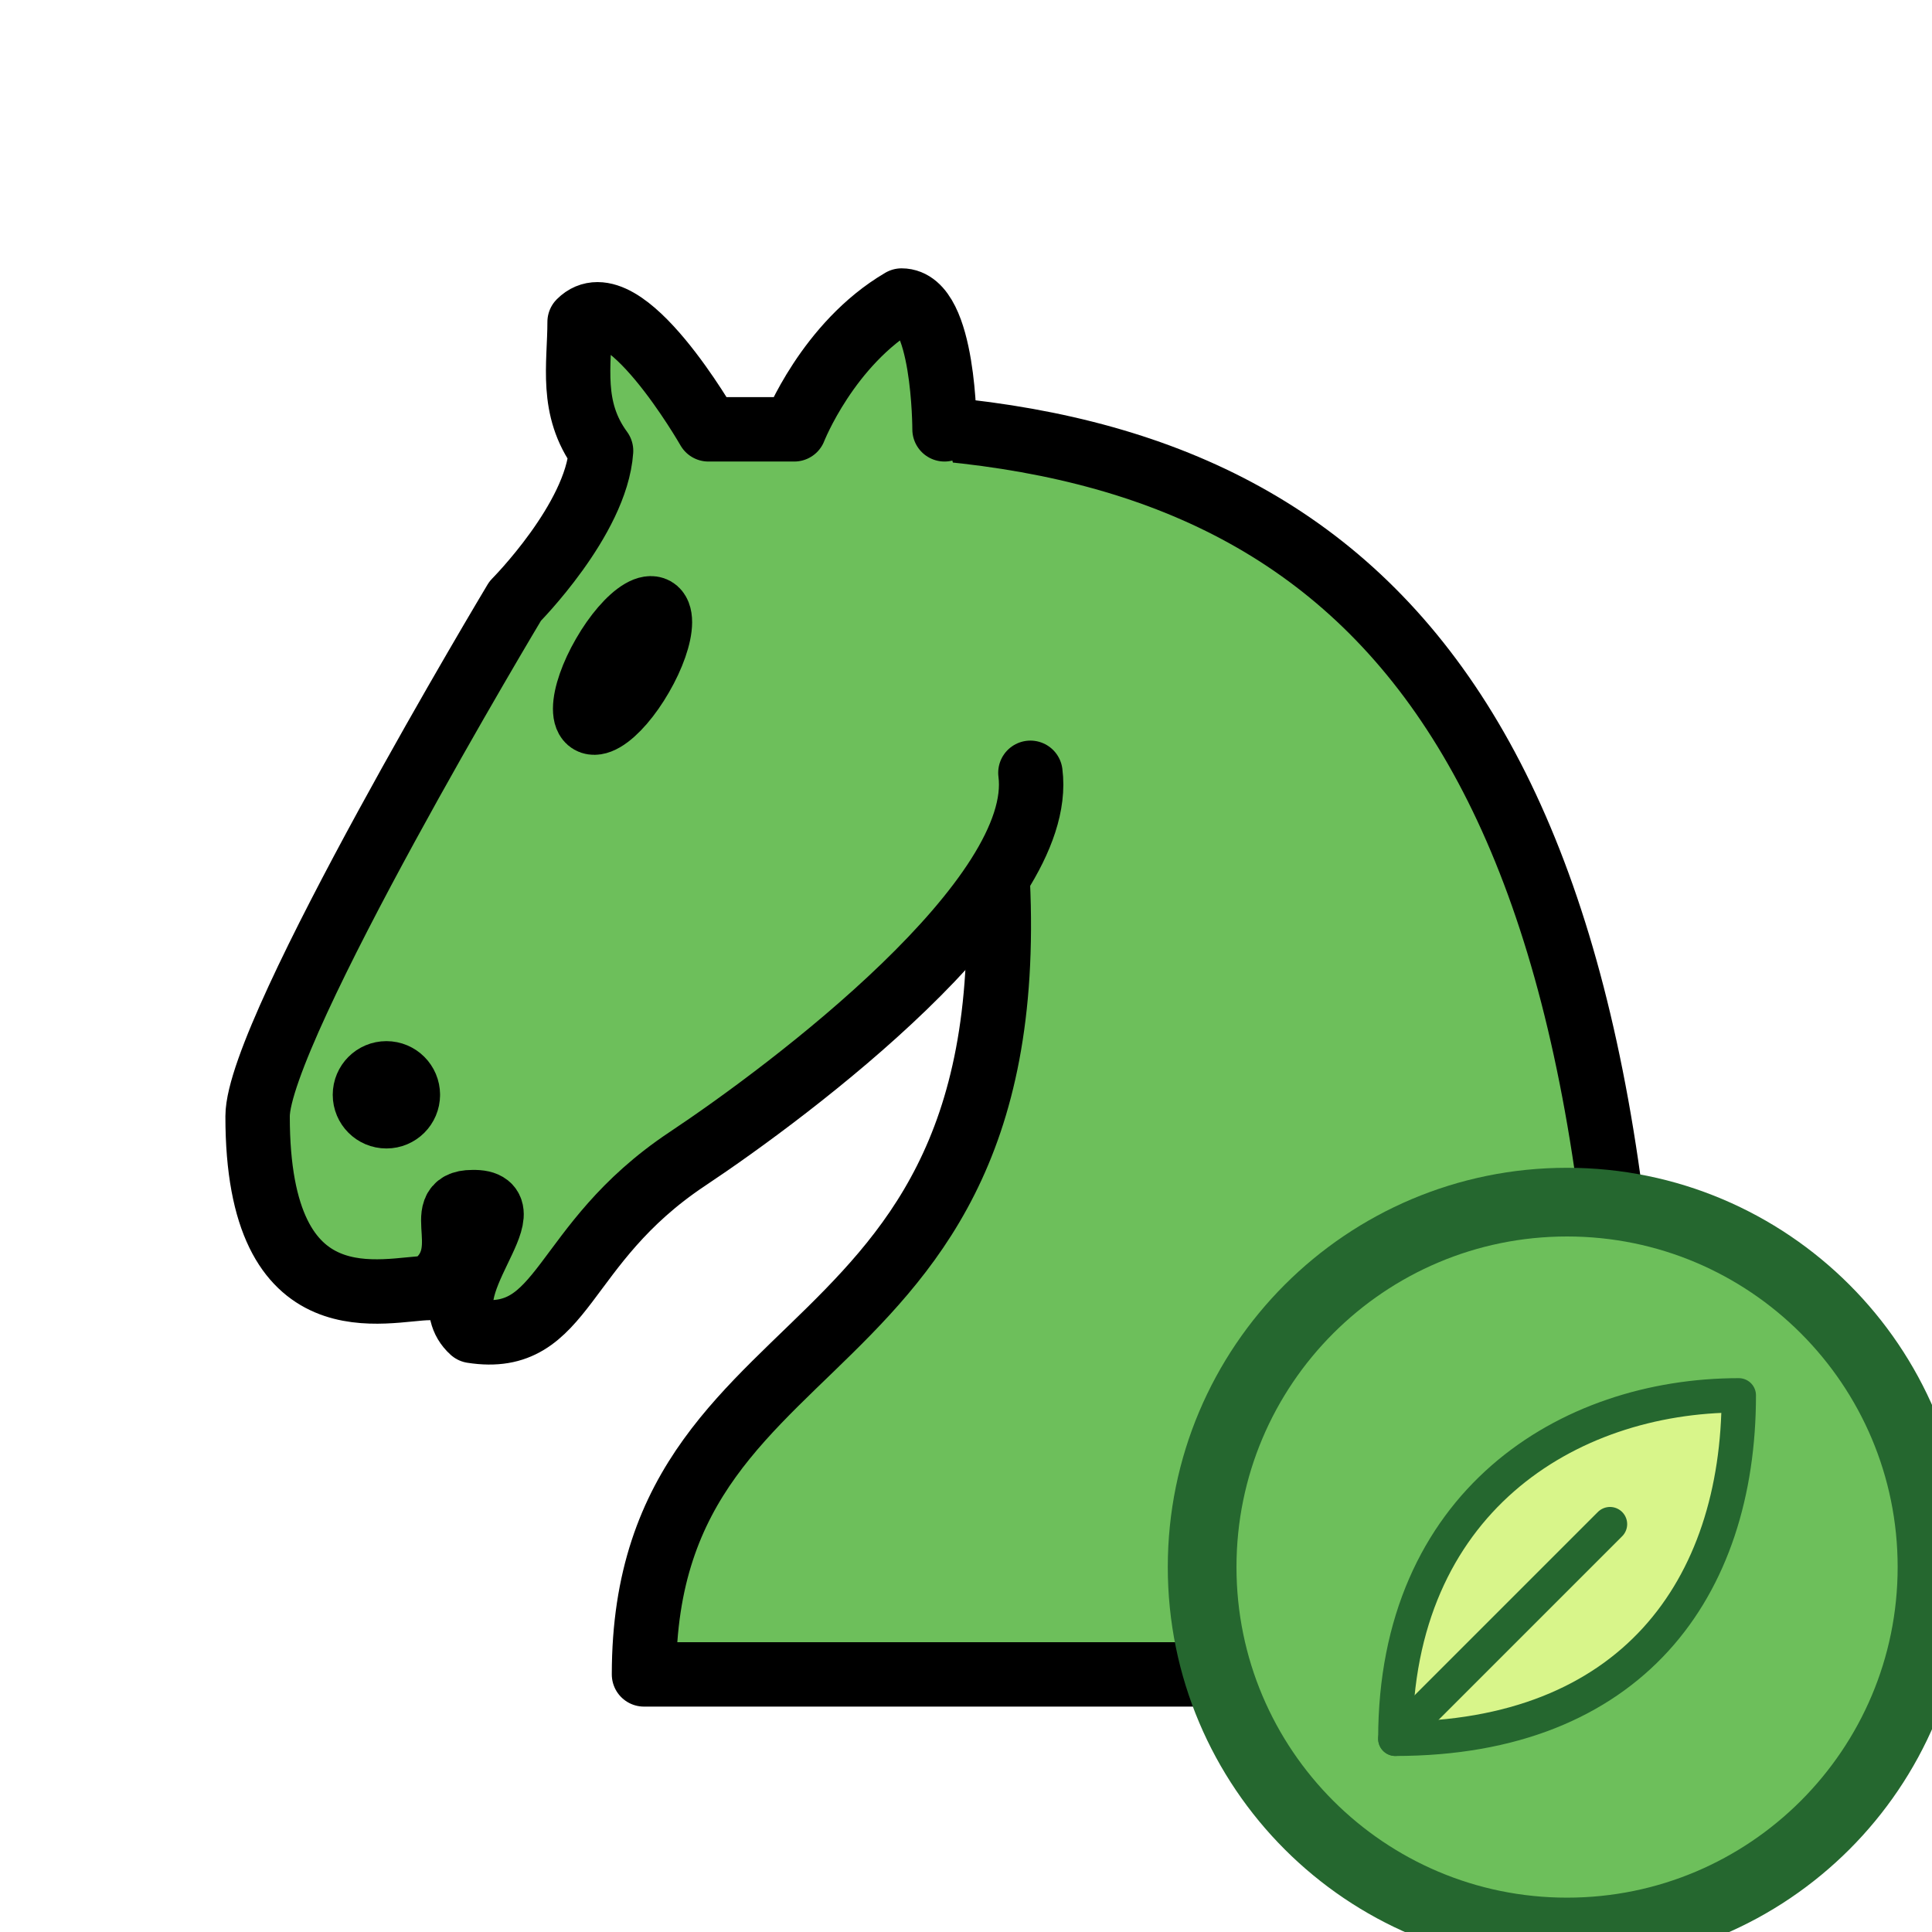
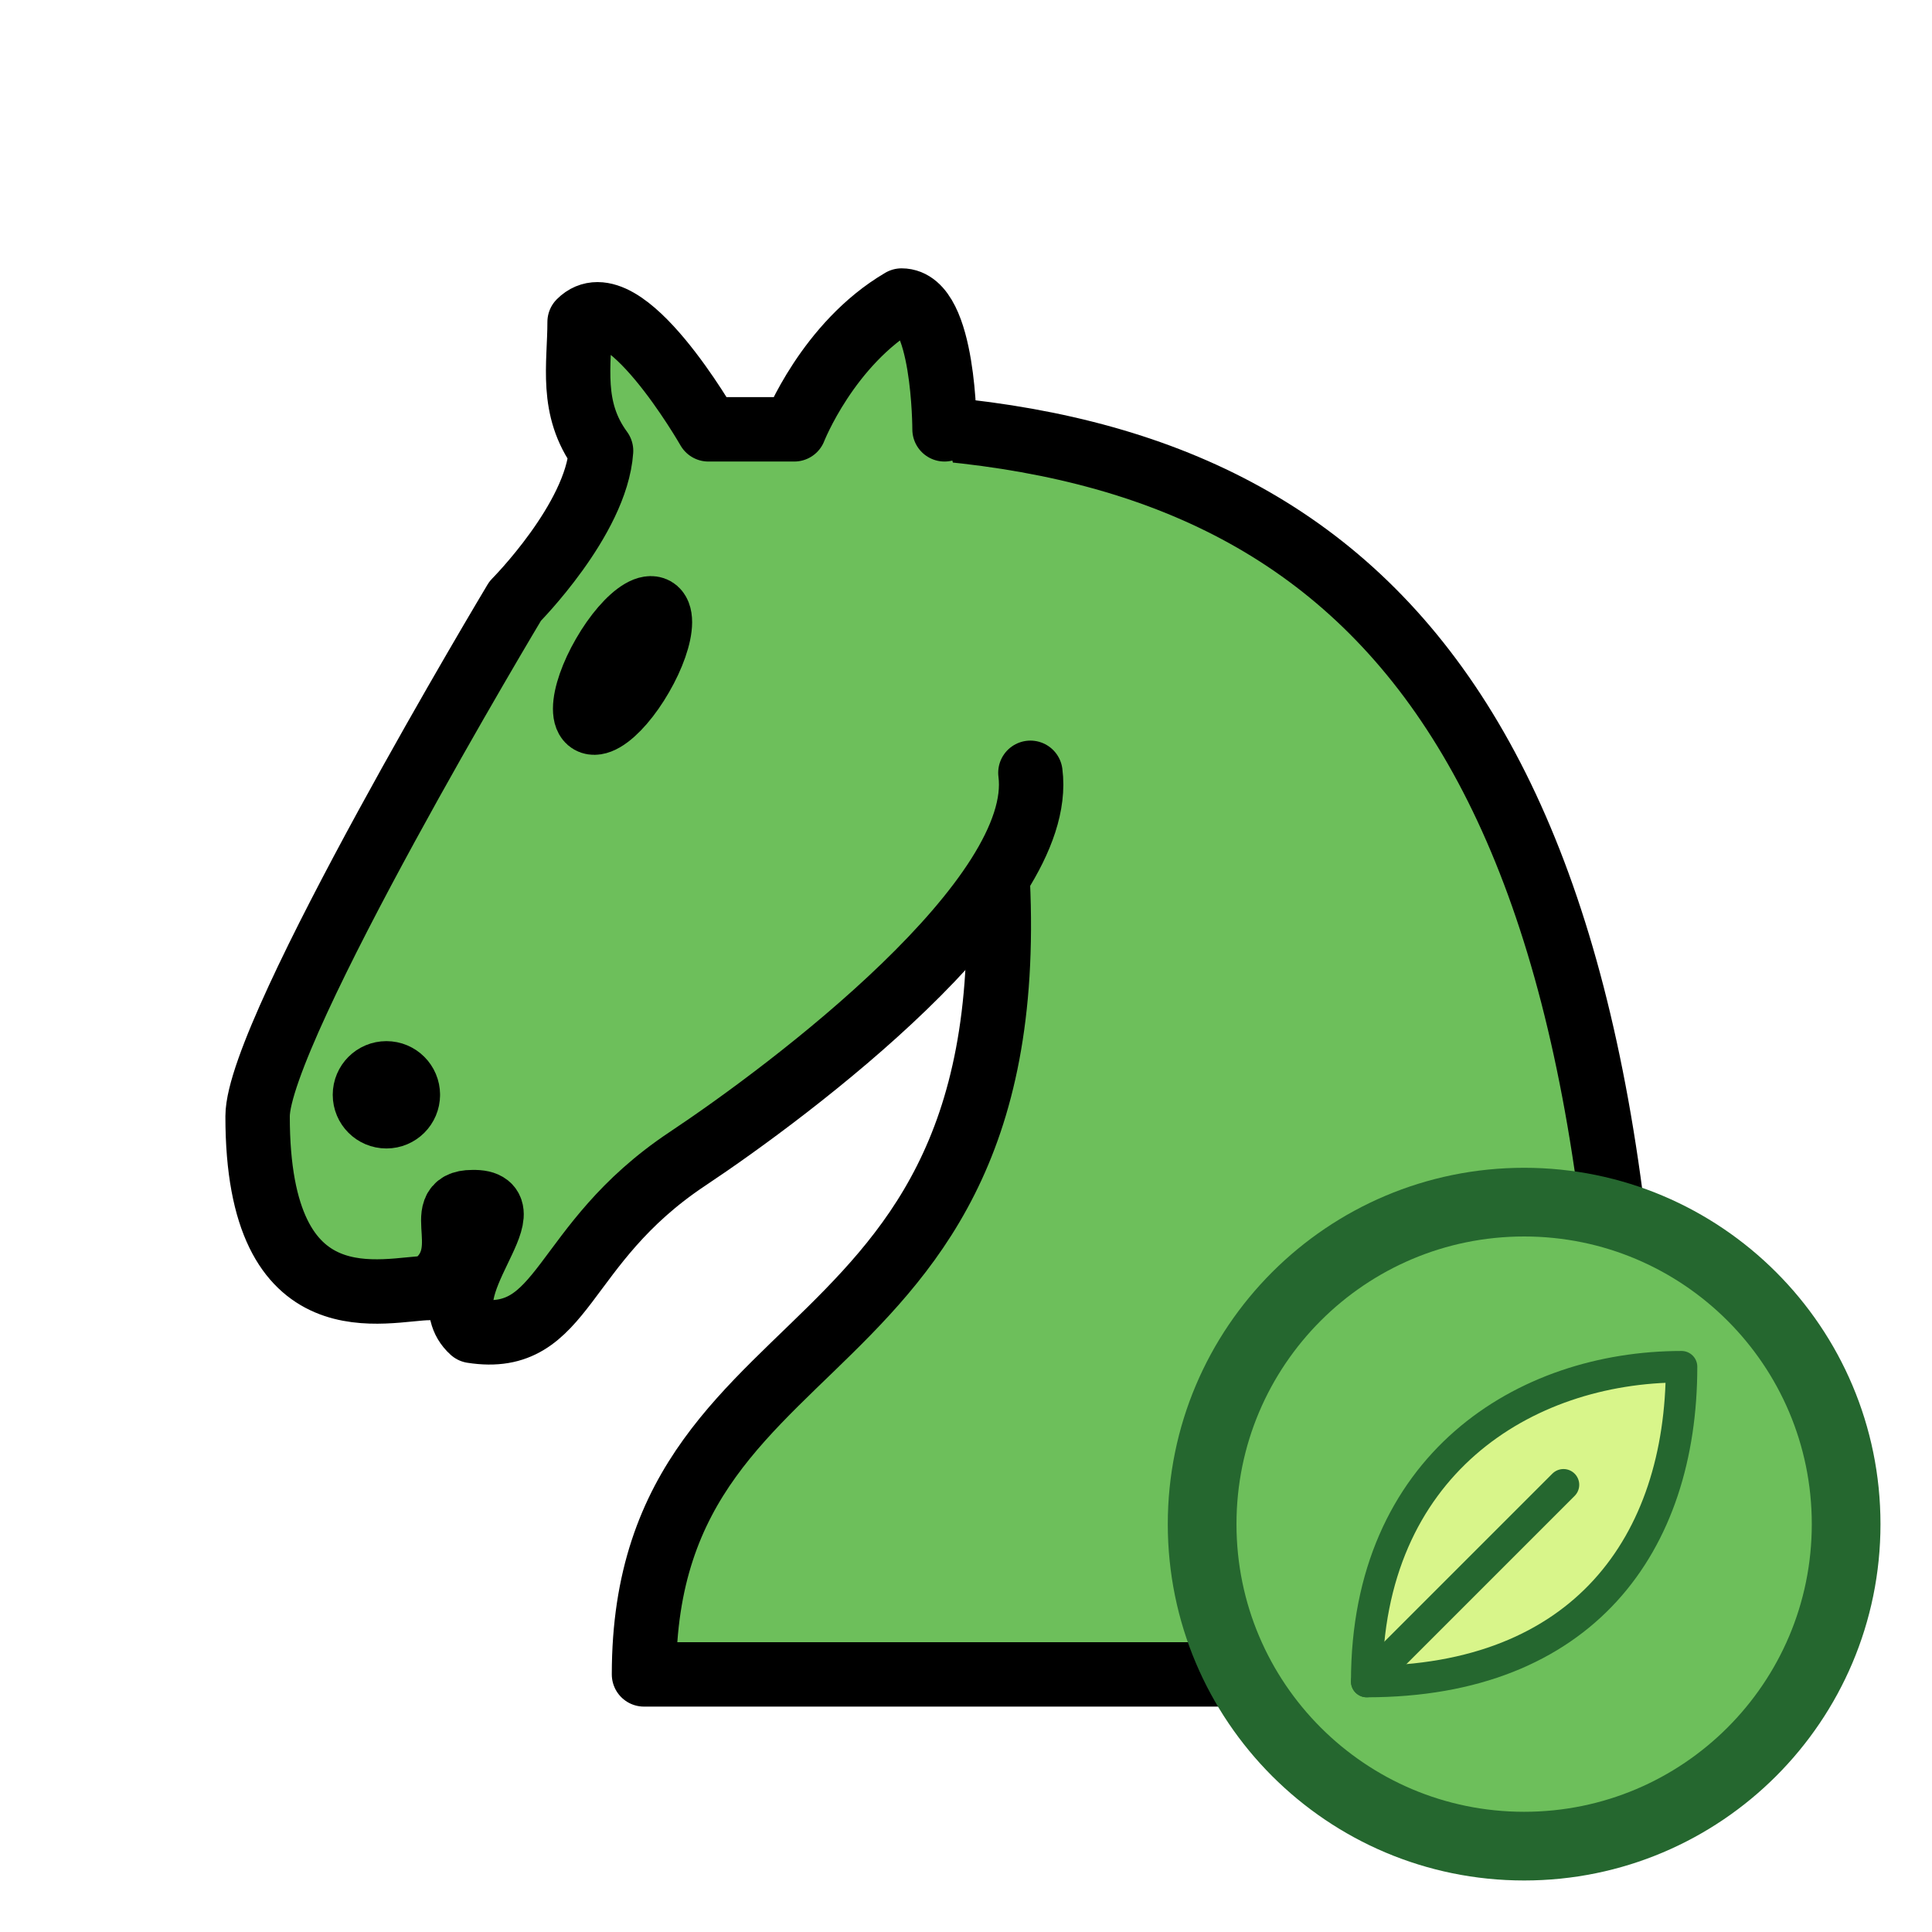
<svg xmlns="http://www.w3.org/2000/svg" width="45" height="45" viewBox="0 0 45 45">
  <g fill="none" fill-rule="evenodd" stroke="#000" stroke-linecap="round" stroke-linejoin="round" stroke-width="1.5">
    <path fill="#6DBF5B" d="M22 10c10.5 1 16.5 8 16 29H15c0-9 10-6.5 8-21" />
    <path fill="#6DBF5B" d="M24 18c.38 2.91-5.55 7.37-8 9-3 2-2.82 4.34-5 4-1.042-.94 1.41-3.04 0-3-1 0 .19 1.23-1 2-1 0-4.003 1-4-4 0-2 6-12 6-12s1.89-1.9 2-3.5c-.73-.994-.5-2-.5-3 1-1 3 2.5 3 2.5h2s.78-1.992 2.5-3c1 0 1 3 1 3" />
    <path fill="#000" d="M9.5 25.5a.5.5 0 1 1-1 0 .5.5 0 1 1 1 0m5.433-9.75a.5 1.5 30 1 1-.866-.5.5 1.5 30 1 1 .866.5" />
  </g>
-   <circle cx="36.5" cy="36.5" r="8.5" fill="#6DBF5B" stroke="#25672F" stroke-width="1.6" />
-   <svg x="30.5" y="30.5" width="12" height="12" viewBox="0 0 24 24">
+   <circle cx="35.5" cy="35.5" r="7.5" fill="#6DBF5B" stroke="#25672F" stroke-width="1.6" />
+   <svg x="30" y="30" width="11" height="11" viewBox="0 0 24 24">
    <path d="M4 20 C4 9 12 4 20 4 C20 13 15 20 4 20 Z" fill="#D8F58A" stroke="#25672F" stroke-width="1.6" stroke-linejoin="round" stroke-linecap="round" />
    <path d="M4 20 L14 10" fill="none" stroke="#25672F" stroke-width="1.6" stroke-linecap="round" />
  </svg>
</svg>
